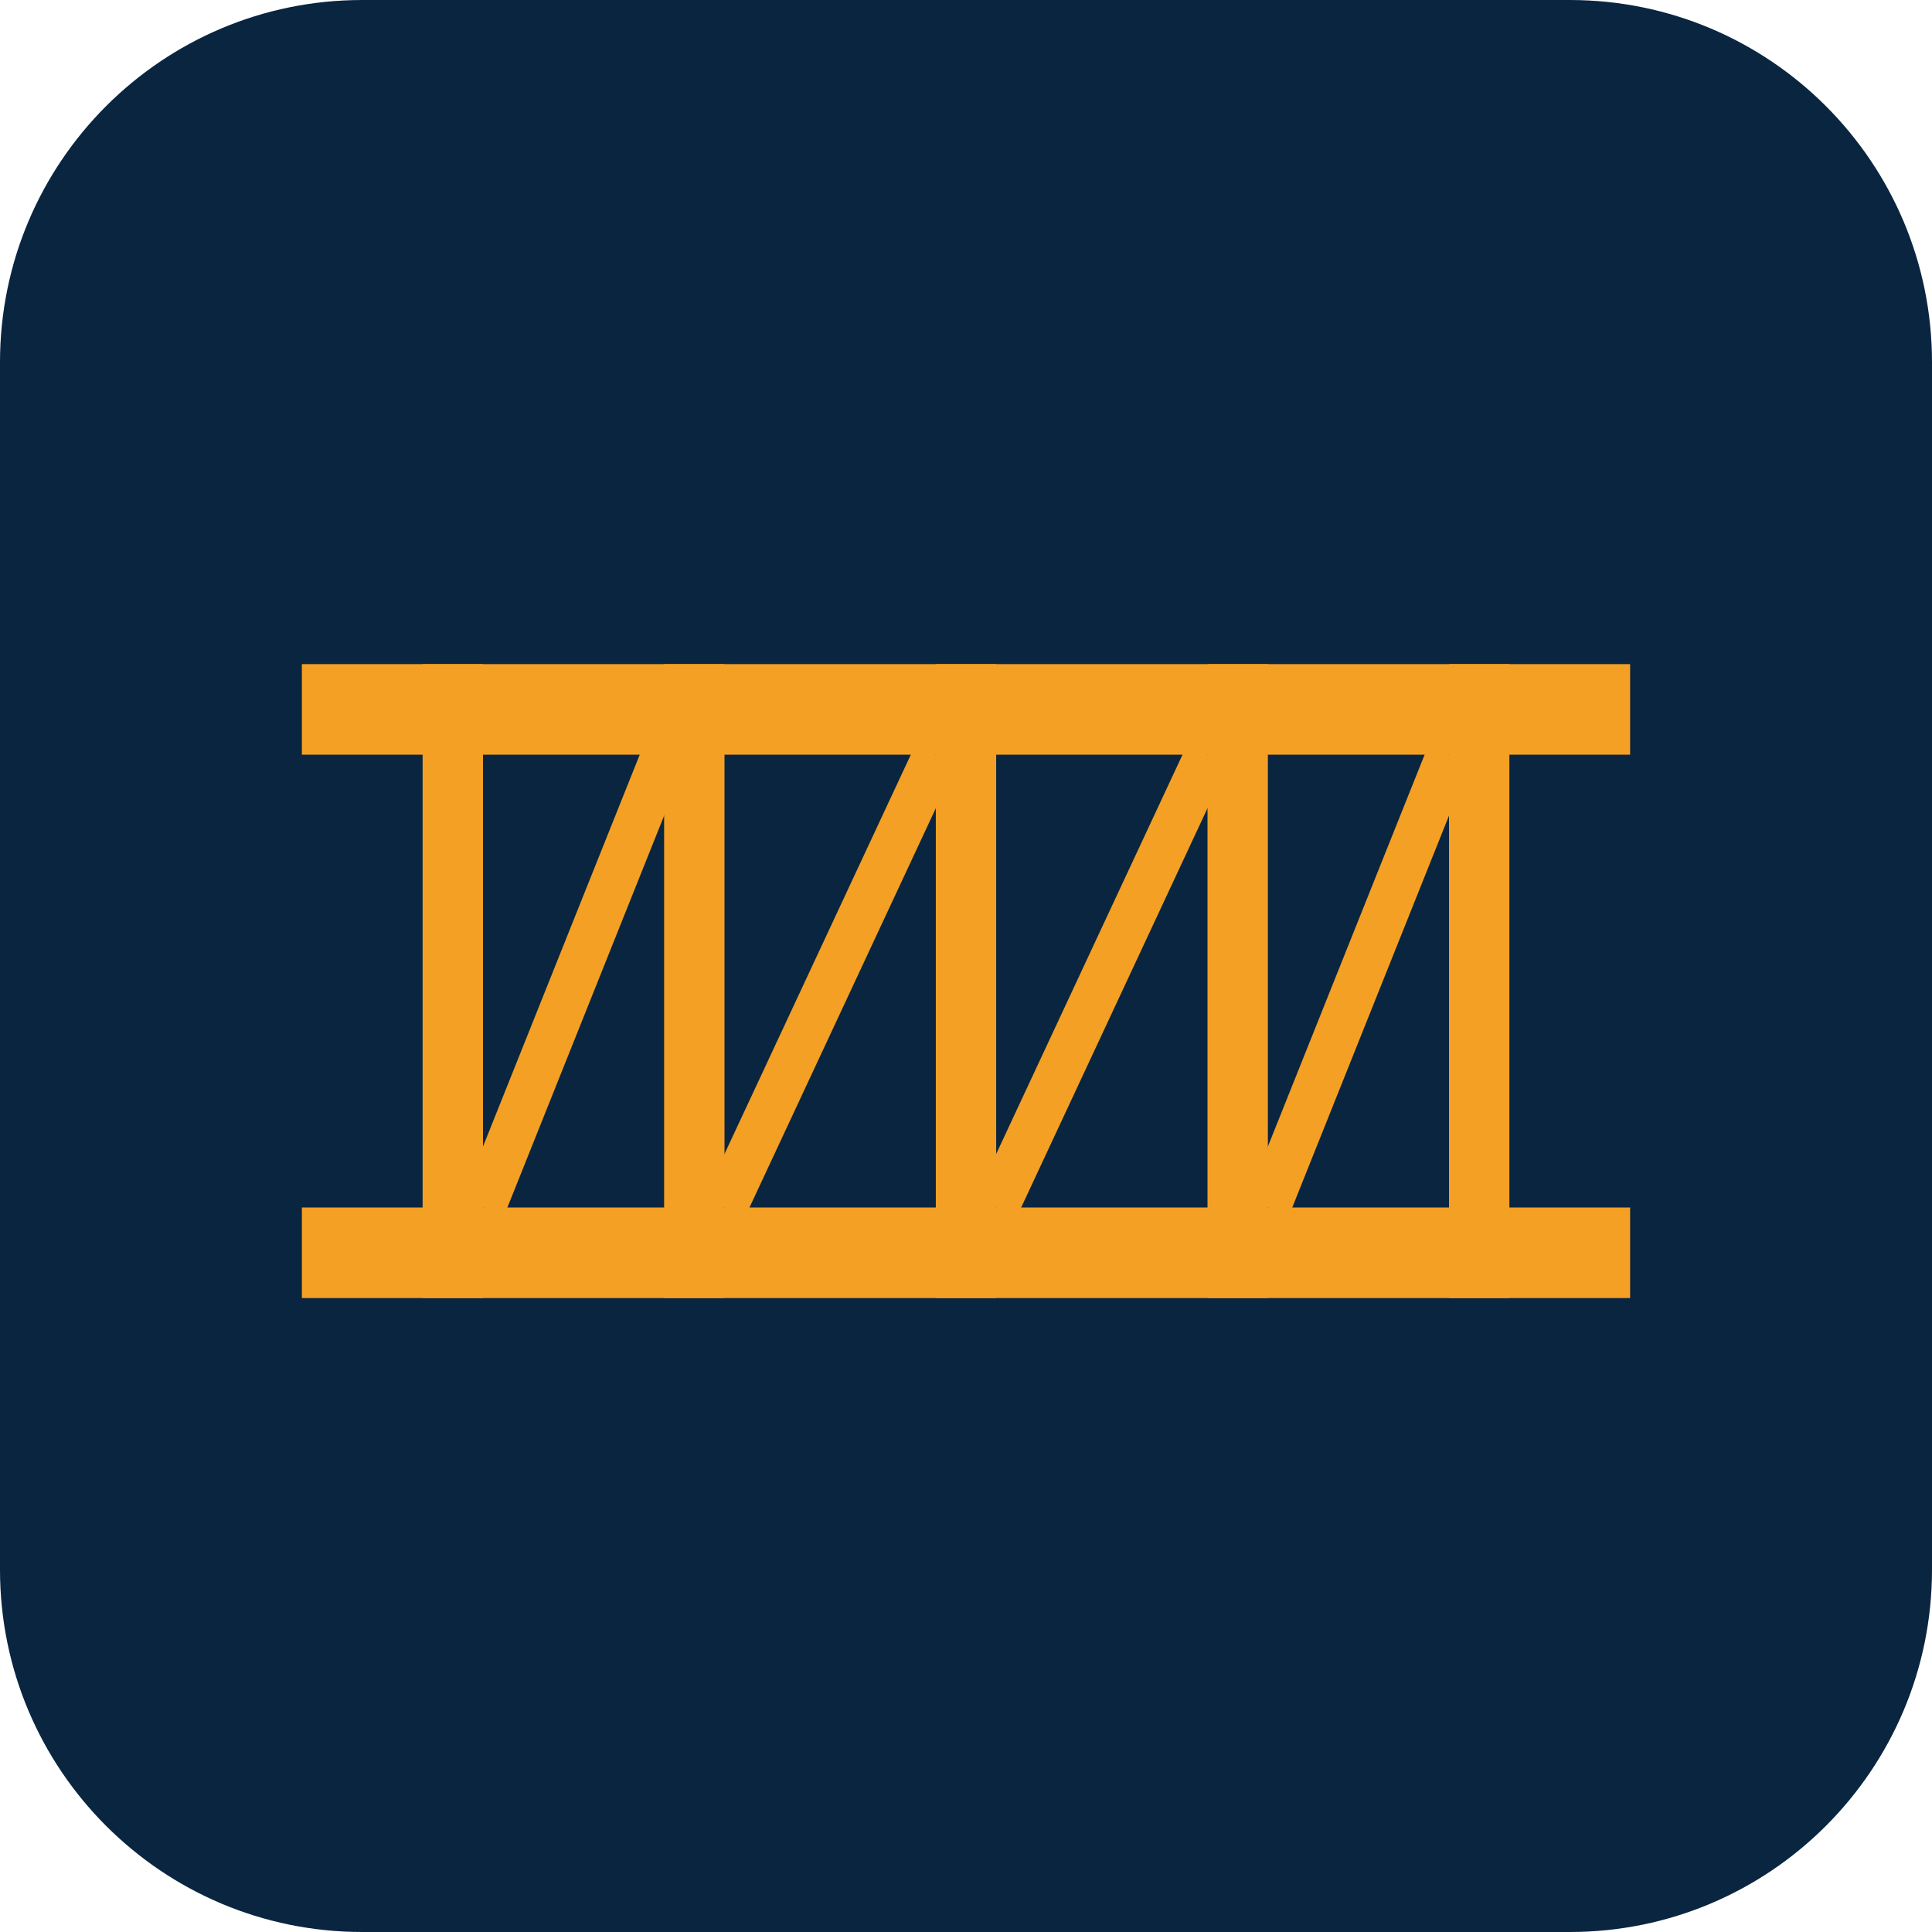
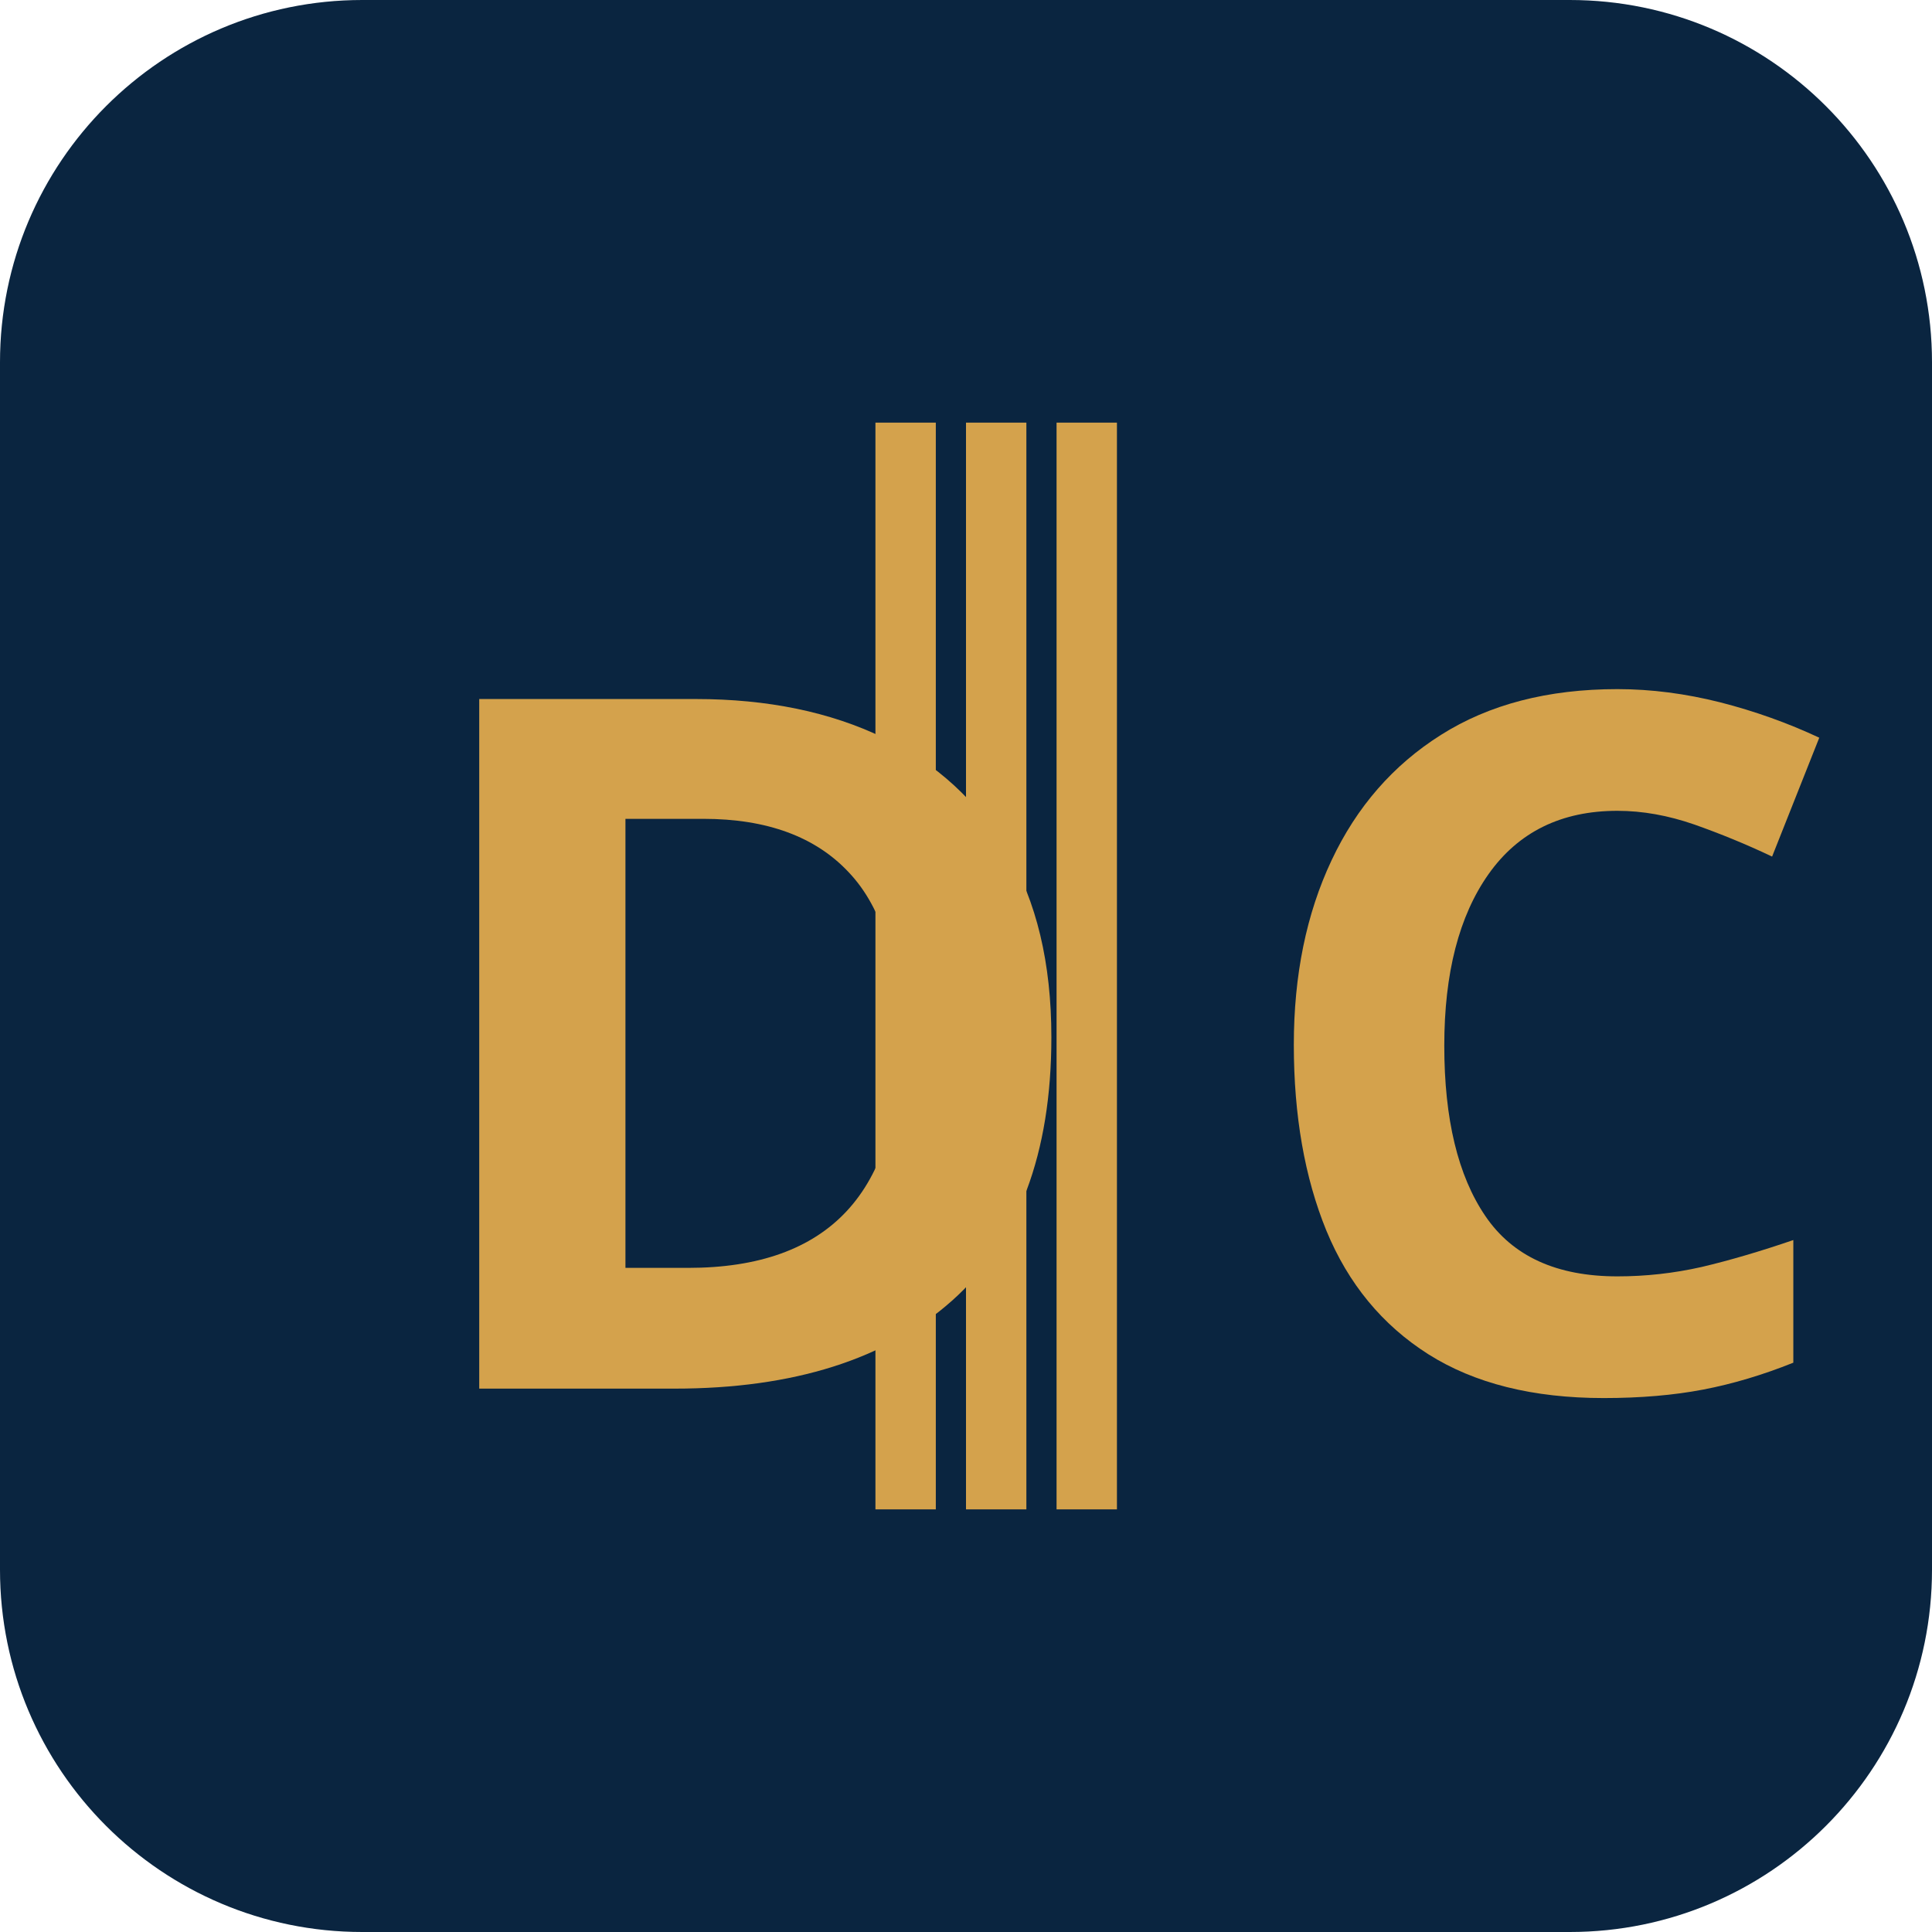
<svg xmlns="http://www.w3.org/2000/svg" viewBox="0 0 64 64">
  <rect width="64" height="64" rx="12" fill="#0A2540" />
-   <rect x="10" y="22" width="44" height="3" fill="#F4A024" />
-   <rect x="10" y="40" width="44" height="3" fill="#F4A024" />
-   <rect x="14" y="22" width="2" height="21" fill="#F4A024" />
-   <rect x="22" y="22" width="2" height="21" fill="#F4A024" />
-   <rect x="31" y="22" width="2" height="21" fill="#F4A024" />
-   <rect x="40" y="22" width="2" height="21" fill="#F4A024" />
-   <rect x="48" y="22" width="2" height="21" fill="#F4A024" />
-   <line x1="16" y1="40" x2="22" y2="25" stroke="#F4A024" stroke-width="1.5" />
-   <line x1="24" y1="40" x2="31" y2="25" stroke="#F4A024" stroke-width="1.5" />
-   <line x1="33" y1="40" x2="40" y2="25" stroke="#F4A024" stroke-width="1.5" />
-   <line x1="42" y1="40" x2="48" y2="25" stroke="#F4A024" stroke-width="1.5" />
+   <text x="13" y="46" font-family="Arial Black, sans-serif" font-size="32" font-weight="900" fill="#D4A24C">D</text>
+   <rect x="32" y="14" width="2" height="36" fill="#D4A24C" />
+   <rect x="29" y="14" width="2" height="36" fill="#D4A24C" />
+   <rect x="35" y="14" width="2" height="36" fill="#D4A24C" />
+   <text x="41" y="46" font-family="Arial Black, sans-serif" font-size="32" font-weight="900" fill="#D4A24C">C</text>
</svg>
